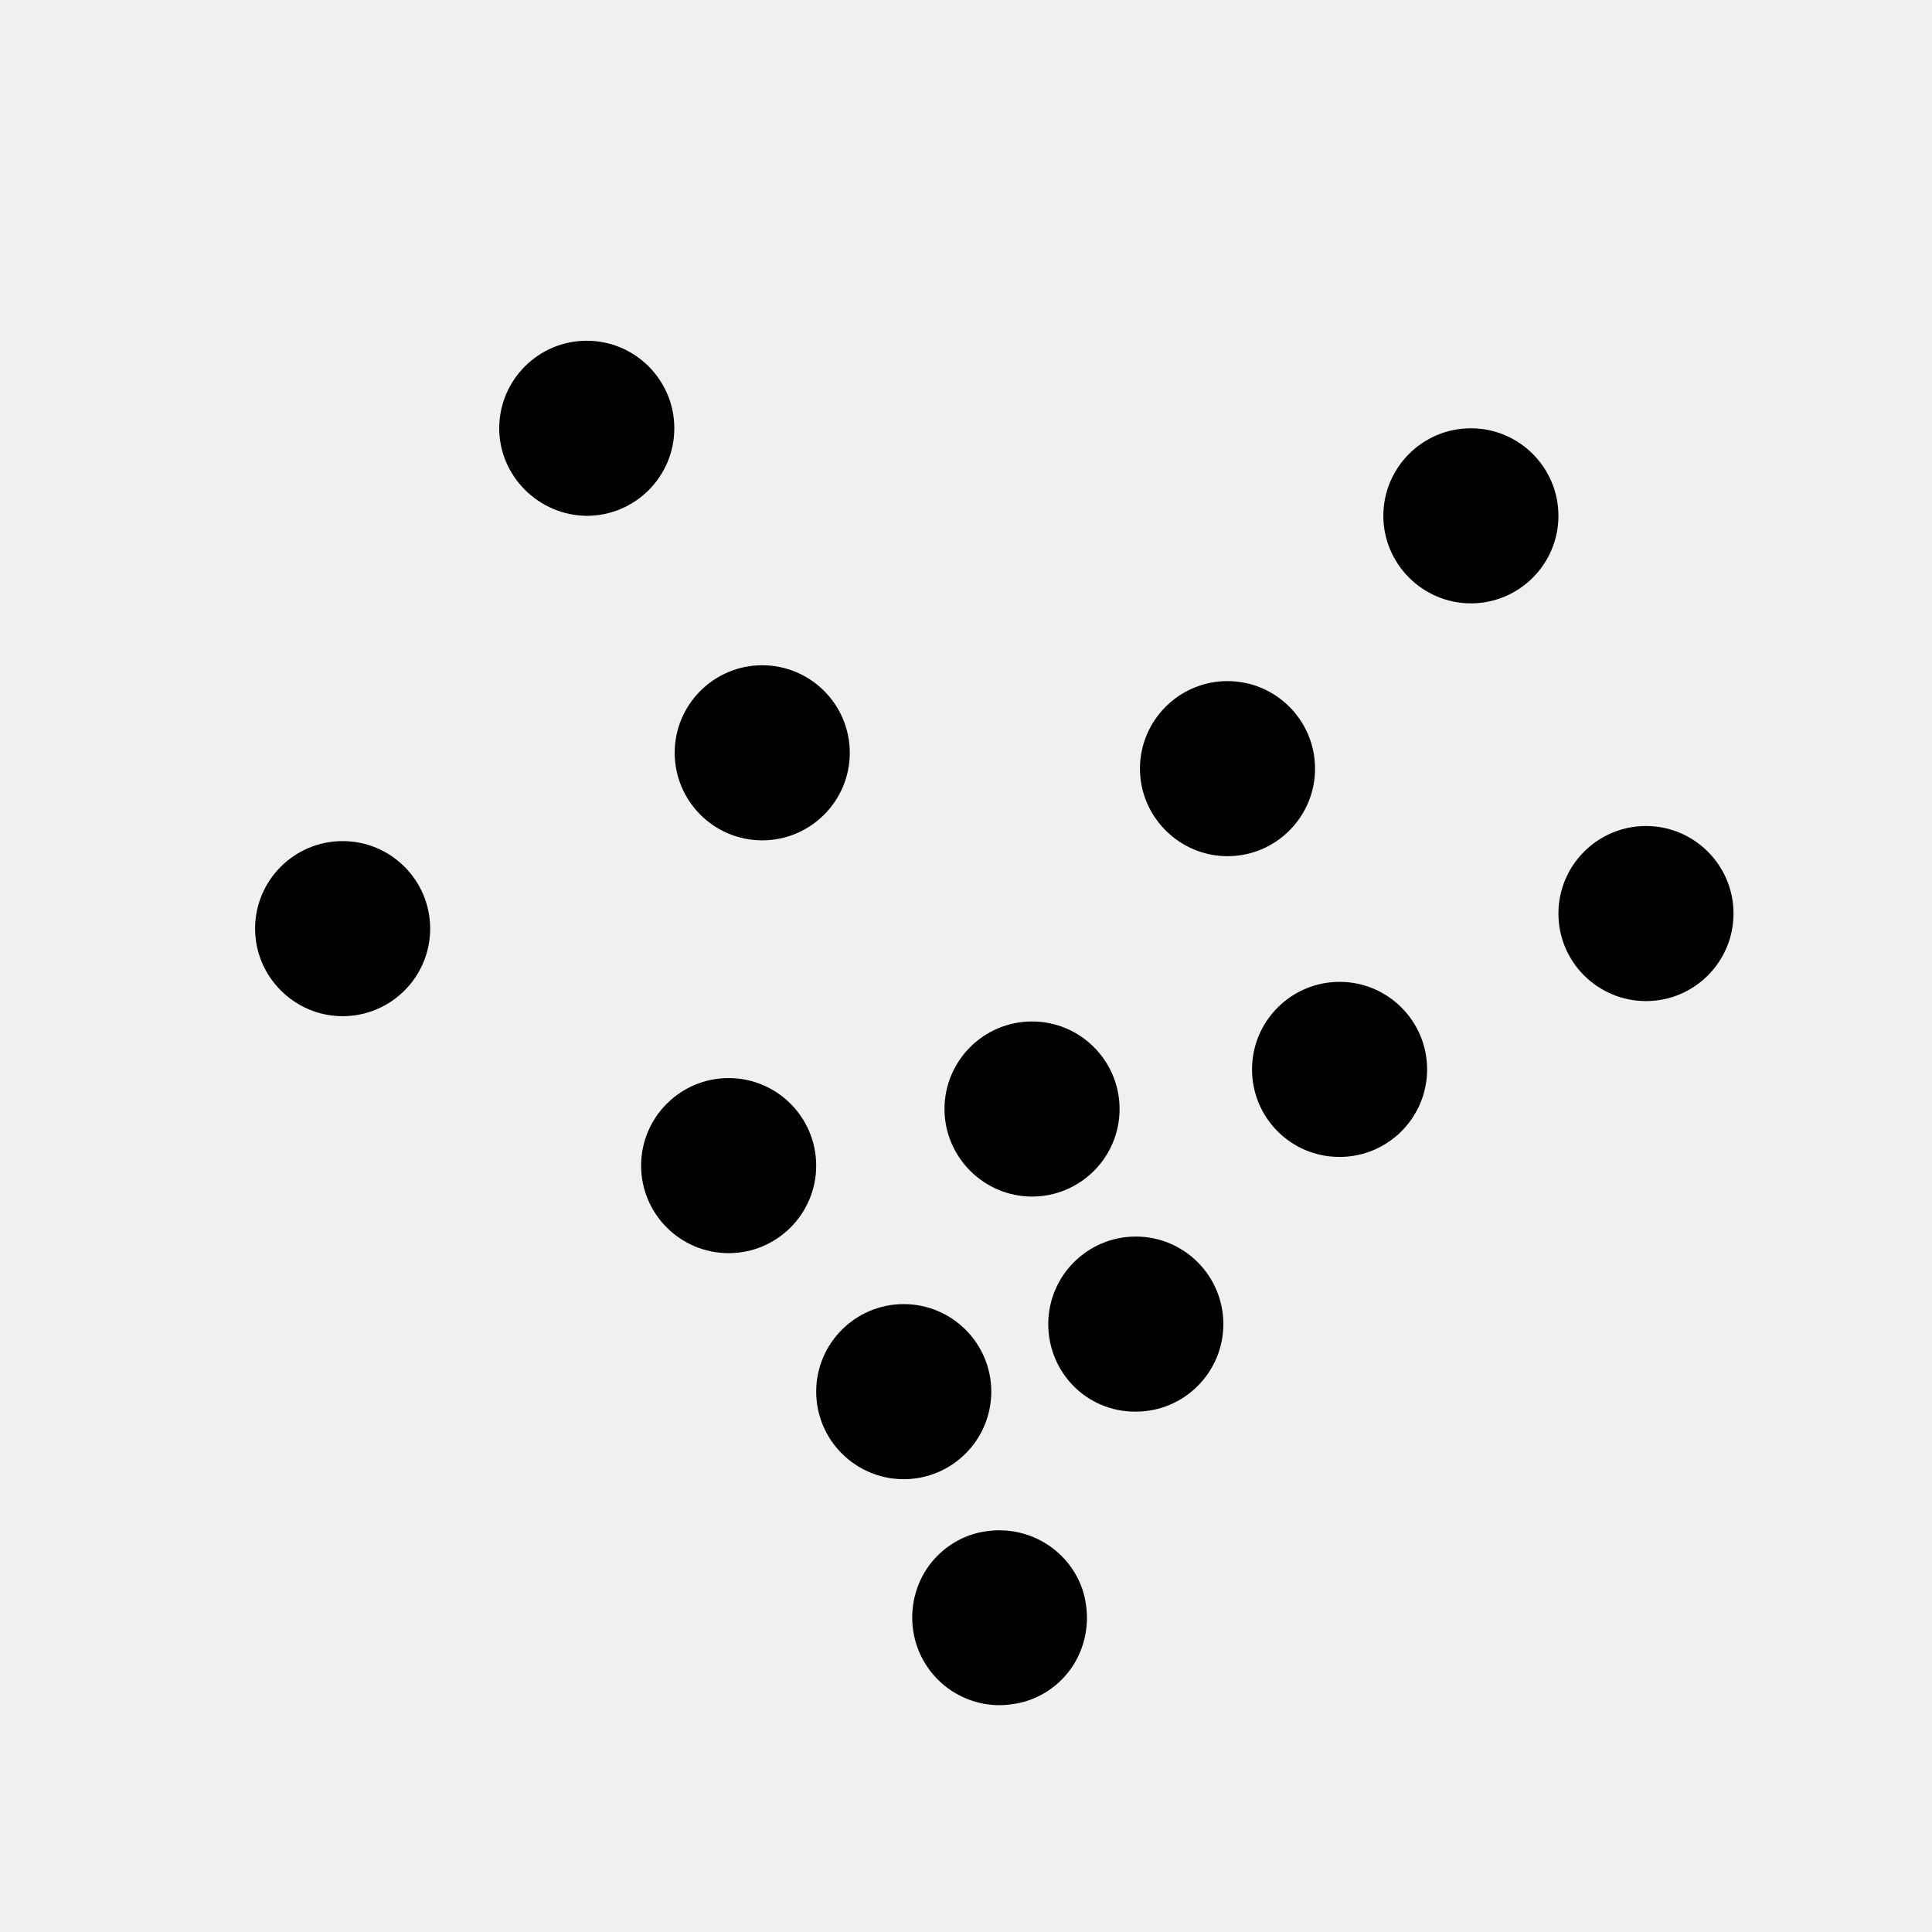
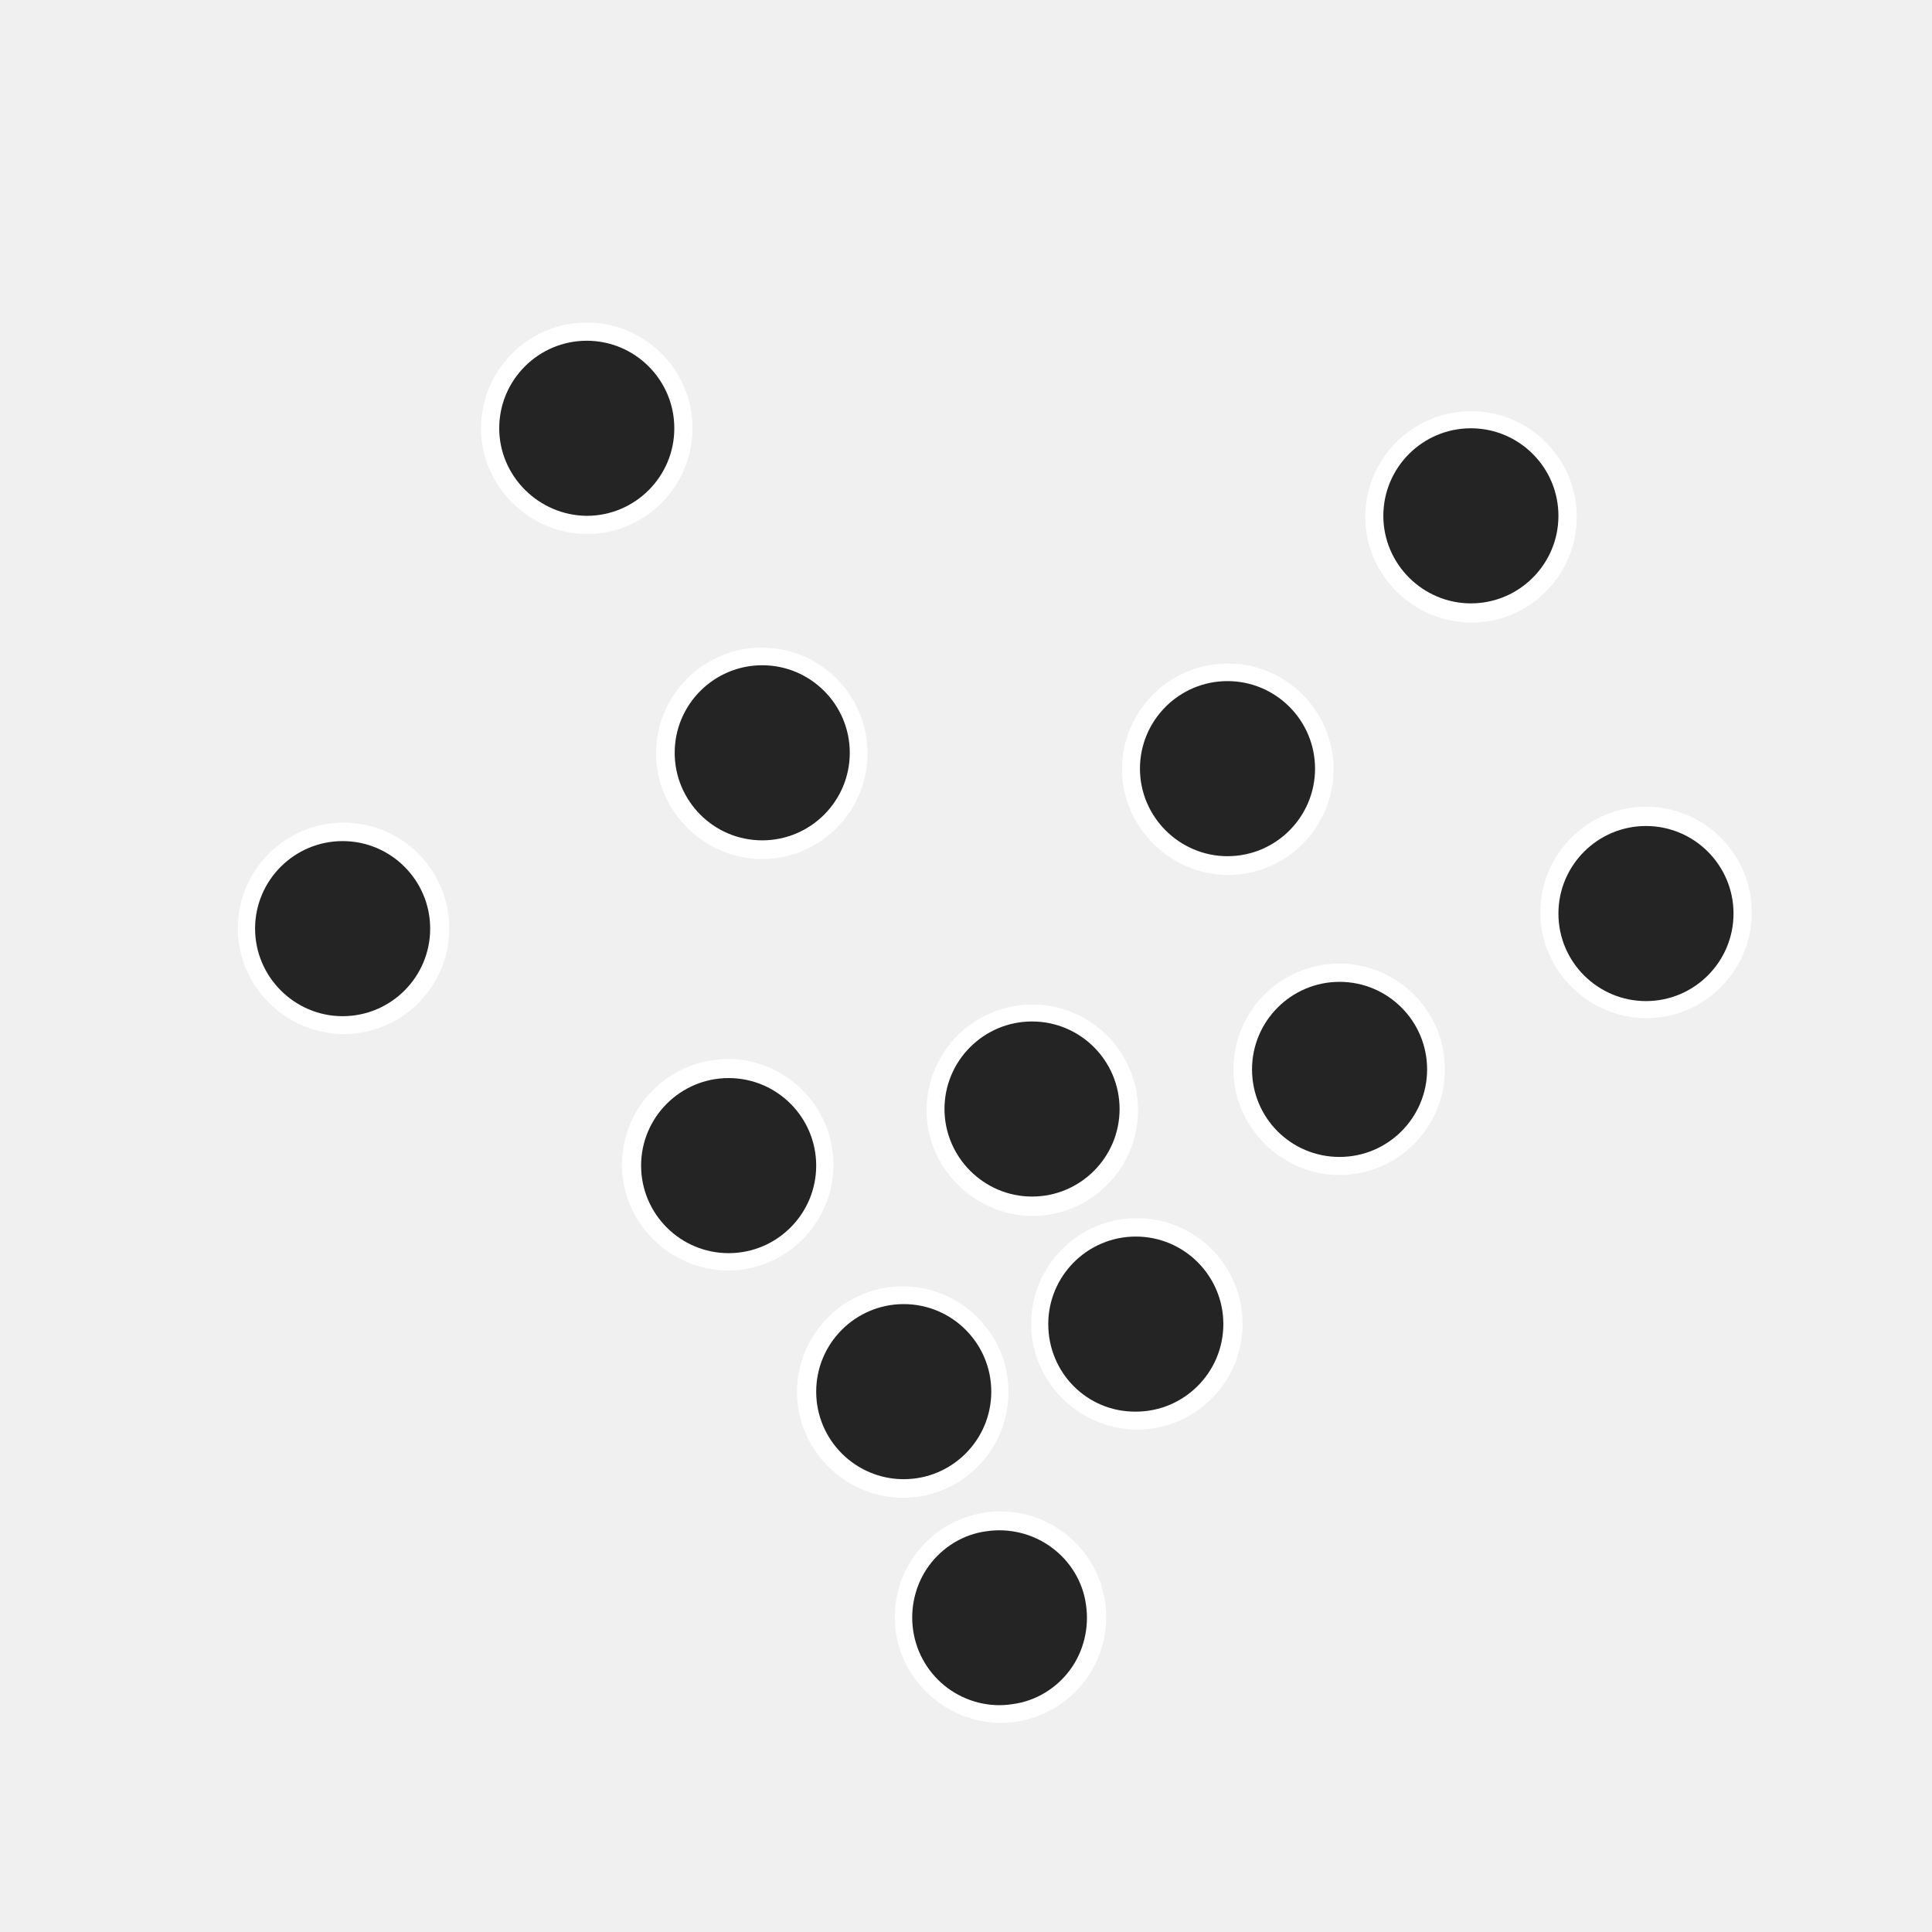
- <svg xmlns="http://www.w3.org/2000/svg" version="1.1" id="Layer_1" x="0px" y="0px" viewBox="0 0 512 512" style="enable-background:new 0 0 512 512;" xml:space="preserve">
-   <path d="M331.8,283.4c0-12.8,10.4-23.2,23.2-23.2l0,0c12.8,0,23.2,10.4,23.2,23.2l0,0c0,12.8-10.4,23.2-23.2,23.2l0,0  C342.1,306.6,331.8,296.2,331.8,283.4z" />
-   <path d="M277.8,350.9c0-12.8,10.4-23.2,23.2-23.2l0,0c12.8,0,23.2,10.4,23.2,23.2l0,0c0,12.8-10.4,23.2-23.2,23.2l0,0  C288.1,374.2,277.8,363.8,277.8,350.9z" />
-   <path d="M216.3,368.8c0-12.8,10.4-23.2,23.2-23.2l0,0c12.8,0,23.2,10.4,23.2,23.2l0,0c0,12.8-10.4,23.2-23.2,23.2l0,0  C226.7,392,216.3,381.6,216.3,368.8z" />
-   <path d="M169.9,308.9c0-12.8,10.4-23.2,23.2-23.2l0,0c12.8,0,23.2,10.4,23.2,23.2l0,0c0,12.8-10.4,23.2-23.2,23.2l0,0  C180.3,332.1,169.9,321.7,169.9,308.9z" />
-   <path d="M251.2,447.4c-4.9-3.6-8.3-9.1-9.2-15.3c-0.9-6,0.6-12.3,4.2-17.2c3.6-4.9,9.1-8.3,15.2-9.1c6-0.9,12.3,0.6,17.3,4.3  c4.9,3.6,8.3,9.1,9.1,15.2c0.9,6-0.6,12.3-4.2,17.2s-9.1,8.3-15.2,9.1C262.4,452.6,256.1,451,251.2,447.4z" />
-   <path d="M67.6,246.1c0-12.8,10.4-23.2,23.2-23.2l0,0c12.8,0,23.2,10.4,23.2,23.2l0,0c0,12.8-10.4,23.2-23.2,23.2l0,0  C78,269.3,67.6,258.8,67.6,246.1z" />
-   <path d="M178.8,199.5c0-12.8,10.4-23.2,23.2-23.2l0,0c12.8,0,23.2,10.4,23.2,23.2l0,0c0,12.8-10.4,23.2-23.2,23.2l0,0  C189.1,222.7,178.8,212.2,178.8,199.5z" />
-   <path d="M250.3,293.9c0-12.8,10.4-23.2,23.2-23.2l0,0c12.8,0,23.2,10.4,23.2,23.2l0,0c0,12.8-10.4,23.2-23.2,23.2l0,0  C260.7,317.1,250.3,306.6,250.3,293.9z" />
-   <path d="M413,242.1c0-12.8,10.4-23.2,23.2-23.2l0,0c12.8,0,23.2,10.4,23.2,23.2l0,0c0,12.8-10.4,23.2-23.2,23.2l0,0  C423.5,265.3,413,255,413,242.1z" />
-   <path d="M302.1,203.7c0-12.8,10.4-23.2,23.2-23.2l0,0c12.8,0,23.2,10.4,23.2,23.2l0,0c0,12.8-10.4,23.2-23.2,23.2l0,0  C312.6,226.9,302.1,216.5,302.1,203.7z" />
-   <path d="M132.3,113.5c0-12.8,10.4-23.2,23.2-23.2l0,0c12.8,0,23.2,10.4,23.2,23.2l0,0c0,12.8-10.4,23.2-23.2,23.2l0,0  C142.8,136.6,132.3,126.2,132.3,113.5z" />
-   <path d="M366.6,136.7c0-12.8,10.4-23.2,23.2-23.2l0,0c12.8,0,23.2,10.4,23.2,23.2l0,0c0,12.8-10.4,23.2-23.2,23.2l0,0  C377.1,159.9,366.6,149.5,366.6,136.7z" />
+ <svg xmlns="http://www.w3.org/2000/svg" version="1.1" style="enable-background:new 0 0 512 512;" xml:space="preserve" width="512" height="512">
+   <rect id="backgroundrect" width="100%" height="100%" x="0" y="0" fill="none" stroke="none" />
+   <g class="currentLayer" style="">
+     <path d="M408.204,241.813 c0,-15.459 12.56,-28.019 28.019,-28.019 l0,0 c15.459,0 28.019,12.56 28.019,28.019 l0,0 c0,15.459 -12.56,28.019 -28.019,28.019 l0,0 C420.885,269.712 408.204,257.151 408.204,241.813 z" class="" fill="#ffffff" fill-opacity="1" id="svg_19" />
+     <path d="M297.36,203.861 c0,-15.459 12.56,-28.019 28.019,-28.019 l0,0 c15.459,0 28.019,12.56 28.019,28.019 l0,0 c0,15.459 -12.56,28.019 -28.019,28.019 l0,0 C310.041,231.76 297.36,219.2 297.36,203.861 z" class="" fill="#ffffff" fill-opacity="1" id="svg_20" />
+     <path d="M326.878,283.38 c0,-15.459 12.56,-28.019 28.019,-28.019 l0,0 c15.459,0 28.019,12.56 28.019,28.019 l0,0 c0,15.459 -12.56,28.019 -28.019,28.019 l0,0 C339.559,311.278 326.878,298.718 326.878,283.38 z" class="" fill="#ffffff" fill-opacity="1" id="svg_21" />
+     <path d="M273.264,350.849 c0,-15.459 12.56,-28.019 28.019,-28.019 l0,0 c15.459,0 28.019,12.56 28.019,28.019 l0,0 c0,15.459 -12.56,28.019 -28.019,28.019 l0,0 C285.945,378.748 273.264,366.188 273.264,350.849 z" class="" fill="#ffffff" fill-opacity="1" id="svg_22" />
+     <path d="M237.119,428.56 c0,-15.459 12.56,-28.019 28.019,-28.019 l0,0 c15.459,0 28.019,12.56 28.019,28.019 l0,0 c0,15.459 -12.56,28.019 -28.019,28.019 l0,0 C249.8,456.459 237.119,443.898 237.119,428.56 z" class="" fill="#ffffff" fill-opacity="1" id="svg_23" />
+     <path d="M245.553,294.223 c0,-15.459 12.56,-28.019 28.019,-28.019 l0,0 c15.459,0 28.019,12.56 28.019,28.019 l0,0 c0,15.459 -12.56,28.019 -28.019,28.019 l0,0 C258.234,322.121 245.553,309.561 245.553,294.223 z" class="" fill="#ffffff" fill-opacity="1" id="svg_24" />
+     <path d="M211.216,368.922 c0,-15.459 12.56,-28.019 28.019,-28.019 l0,0 c15.459,0 28.019,12.56 28.019,28.019 l0,0 c0,15.459 -12.56,28.019 -28.019,28.019 l0,0 C223.897,396.82 211.216,384.26 211.216,368.922 z" class="" fill="#ffffff" fill-opacity="1" id="svg_25" />
+     <path d="M173.866,199.645 c0,-15.459 12.56,-28.019 28.019,-28.019 l0,0 c15.459,0 28.019,12.56 28.019,28.019 l0,0 c0,15.459 -12.56,28.019 -28.019,28.019 l0,0 C186.547,227.543 173.866,214.983 173.866,199.645 z" class="" fill="#ffffff" fill-opacity="1" id="svg_26" />
+     <path d="M164.83,308.681 c0,-15.459 12.56,-28.019 28.019,-28.019 l0,0 c15.459,0 28.019,12.56 28.019,28.019 l0,0 c0,15.459 -12.56,28.019 -28.019,28.019 l0,0 C177.511,336.579 164.83,324.019 164.83,308.681 z" class="" fill="#ffffff" fill-opacity="1" id="svg_27" />
+     <path d="M63.023,246.03 c0,-15.459 12.56,-28.019 28.019,-28.019 l0,0 c15.459,0 28.019,12.56 28.019,28.019 l0,0 c0,15.459 -12.56,28.019 -28.019,28.019 l0,0 C75.704,273.929 63.023,261.368 63.023,246.03 z" class="" fill="#ffffff" fill-opacity="1" id="svg_28" />
+     <path d="M331.8,283.4c0-12.8,10.4-23.2,23.2-23.2l0,0c12.8,0,23.2,10.4,23.2,23.2l0,0c0,12.8-10.4,23.2-23.2,23.2l0,0  C342.1,306.6,331.8,296.2,331.8,283.4z" id="svg_1" class="" fill="#242424" fill-opacity="1" />
+     <path d="M277.8,350.9c0-12.8,10.4-23.2,23.2-23.2l0,0c12.8,0,23.2,10.4,23.2,23.2l0,0c0,12.8-10.4,23.2-23.2,23.2l0,0  C288.1,374.2,277.8,363.8,277.8,350.9z" id="svg_2" class="" fill="#242424" fill-opacity="1" />
+     <path d="M216.3,368.8c0-12.8,10.4-23.2,23.2-23.2l0,0c12.8,0,23.2,10.4,23.2,23.2l0,0c0,12.8-10.4,23.2-23.2,23.2l0,0  C226.7,392,216.3,381.6,216.3,368.8z" id="svg_3" class="" fill="#242424" fill-opacity="1" />
+     <path d="M169.9,308.9c0-12.8,10.4-23.2,23.2-23.2l0,0c12.8,0,23.2,10.4,23.2,23.2l0,0c0,12.8-10.4,23.2-23.2,23.2l0,0  C180.3,332.1,169.9,321.7,169.9,308.9z" id="svg_4" class="" fill="#242424" fill-opacity="1" />
+     <path d="M251.2,447.4c-4.9-3.6-8.3-9.1-9.2-15.3c-0.9-6,0.6-12.3,4.2-17.2c3.6-4.9,9.1-8.3,15.2-9.1c6-0.9,12.3,0.6,17.3,4.3  c4.9,3.6,8.3,9.1,9.1,15.2c0.9,6-0.6,12.3-4.2,17.2s-9.1,8.3-15.2,9.1C262.4,452.6,256.1,451,251.2,447.4z" id="svg_5" class="" fill="#242424" fill-opacity="1" />
+     <path d="M67.6,246.1c0-12.8,10.4-23.2,23.2-23.2l0,0c12.8,0,23.2,10.4,23.2,23.2l0,0c0,12.8-10.4,23.2-23.2,23.2l0,0  C78,269.3,67.6,258.8,67.6,246.1z" id="svg_6" class="" fill="#242424" fill-opacity="1" />
+     <path d="M178.8,199.5c0-12.8,10.4-23.2,23.2-23.2l0,0c12.8,0,23.2,10.4,23.2,23.2l0,0c0,12.8-10.4,23.2-23.2,23.2l0,0  C189.1,222.7,178.8,212.2,178.8,199.5z" id="svg_7" class="" fill="#242424" fill-opacity="1" />
+     <path d="M250.3,293.9c0-12.8,10.4-23.2,23.2-23.2l0,0c12.8,0,23.2,10.4,23.2,23.2l0,0c0,12.8-10.4,23.2-23.2,23.2l0,0  C260.7,317.1,250.3,306.6,250.3,293.9z" id="svg_8" class="" fill="#242424" fill-opacity="1" />
+     <path d="M413,242.1c0-12.8,10.4-23.2,23.2-23.2l0,0c12.8,0,23.2,10.4,23.2,23.2l0,0c0,12.8-10.4,23.2-23.2,23.2l0,0  C423.5,265.3,413,255,413,242.1z" id="svg_9" class="" fill="#242424" fill-opacity="1" />
+     <path d="M302.1,203.7c0-12.8,10.4-23.2,23.2-23.2l0,0c12.8,0,23.2,10.4,23.2,23.2l0,0c0,12.8-10.4,23.2-23.2,23.2l0,0  C312.6,226.9,302.1,216.5,302.1,203.7z" id="svg_10" class="" fill="#242424" fill-opacity="1" />
+     <path d="M132.3,113.5 c0,-12.8 10.4,-23.2 23.2,-23.2 l0,0 c12.8,0 23.2,10.4 23.2,23.2 l0,0 c0,12.8 -10.4,23.2 -23.2,23.2 l0,0 C142.8,136.6 132.3,126.2 132.3,113.5 z" class="" fill="#ffffff" fill-opacity="1" id="svg_16" />
+     <path d="M127.481,113.5 c0,-15.459 12.56,-28.019 28.019,-28.019 l0,0 c15.459,0 28.019,12.56 28.019,28.019 l0,0 c0,15.459 -12.56,28.019 -28.019,28.019 l0,0 C140.162,141.399 127.481,128.838 127.481,113.5 z" class="" fill="#ffffff" fill-opacity="1" id="svg_17" />
+     <path d="M361.818,136.994 c0,-15.459 12.56,-28.019 28.019,-28.019 l0,0 c15.459,0 28.019,12.56 28.019,28.019 l0,0 c0,15.459 -12.56,28.019 -28.019,28.019 l0,0 C374.499,164.892 361.818,152.332 361.818,136.994 z" class="" fill="#ffffff" fill-opacity="1" id="svg_18" />
+     <path d="M132.3,113.5c0-12.8,10.4-23.2,23.2-23.2l0,0c12.8,0,23.2,10.4,23.2,23.2l0,0c0,12.8-10.4,23.2-23.2,23.2l0,0  C142.8,136.6,132.3,126.2,132.3,113.5z" id="svg_11" class="" fill="#242424" fill-opacity="1" />
+     <path d="M366.6,136.7c0-12.8,10.4-23.2,23.2-23.2l0,0c12.8,0,23.2,10.4,23.2,23.2l0,0c0,12.8-10.4,23.2-23.2,23.2l0,0  C377.1,159.9,366.6,149.5,366.6,136.7z" id="svg_12" class="" fill="#242424" fill-opacity="1" />
+   </g>
</svg>
